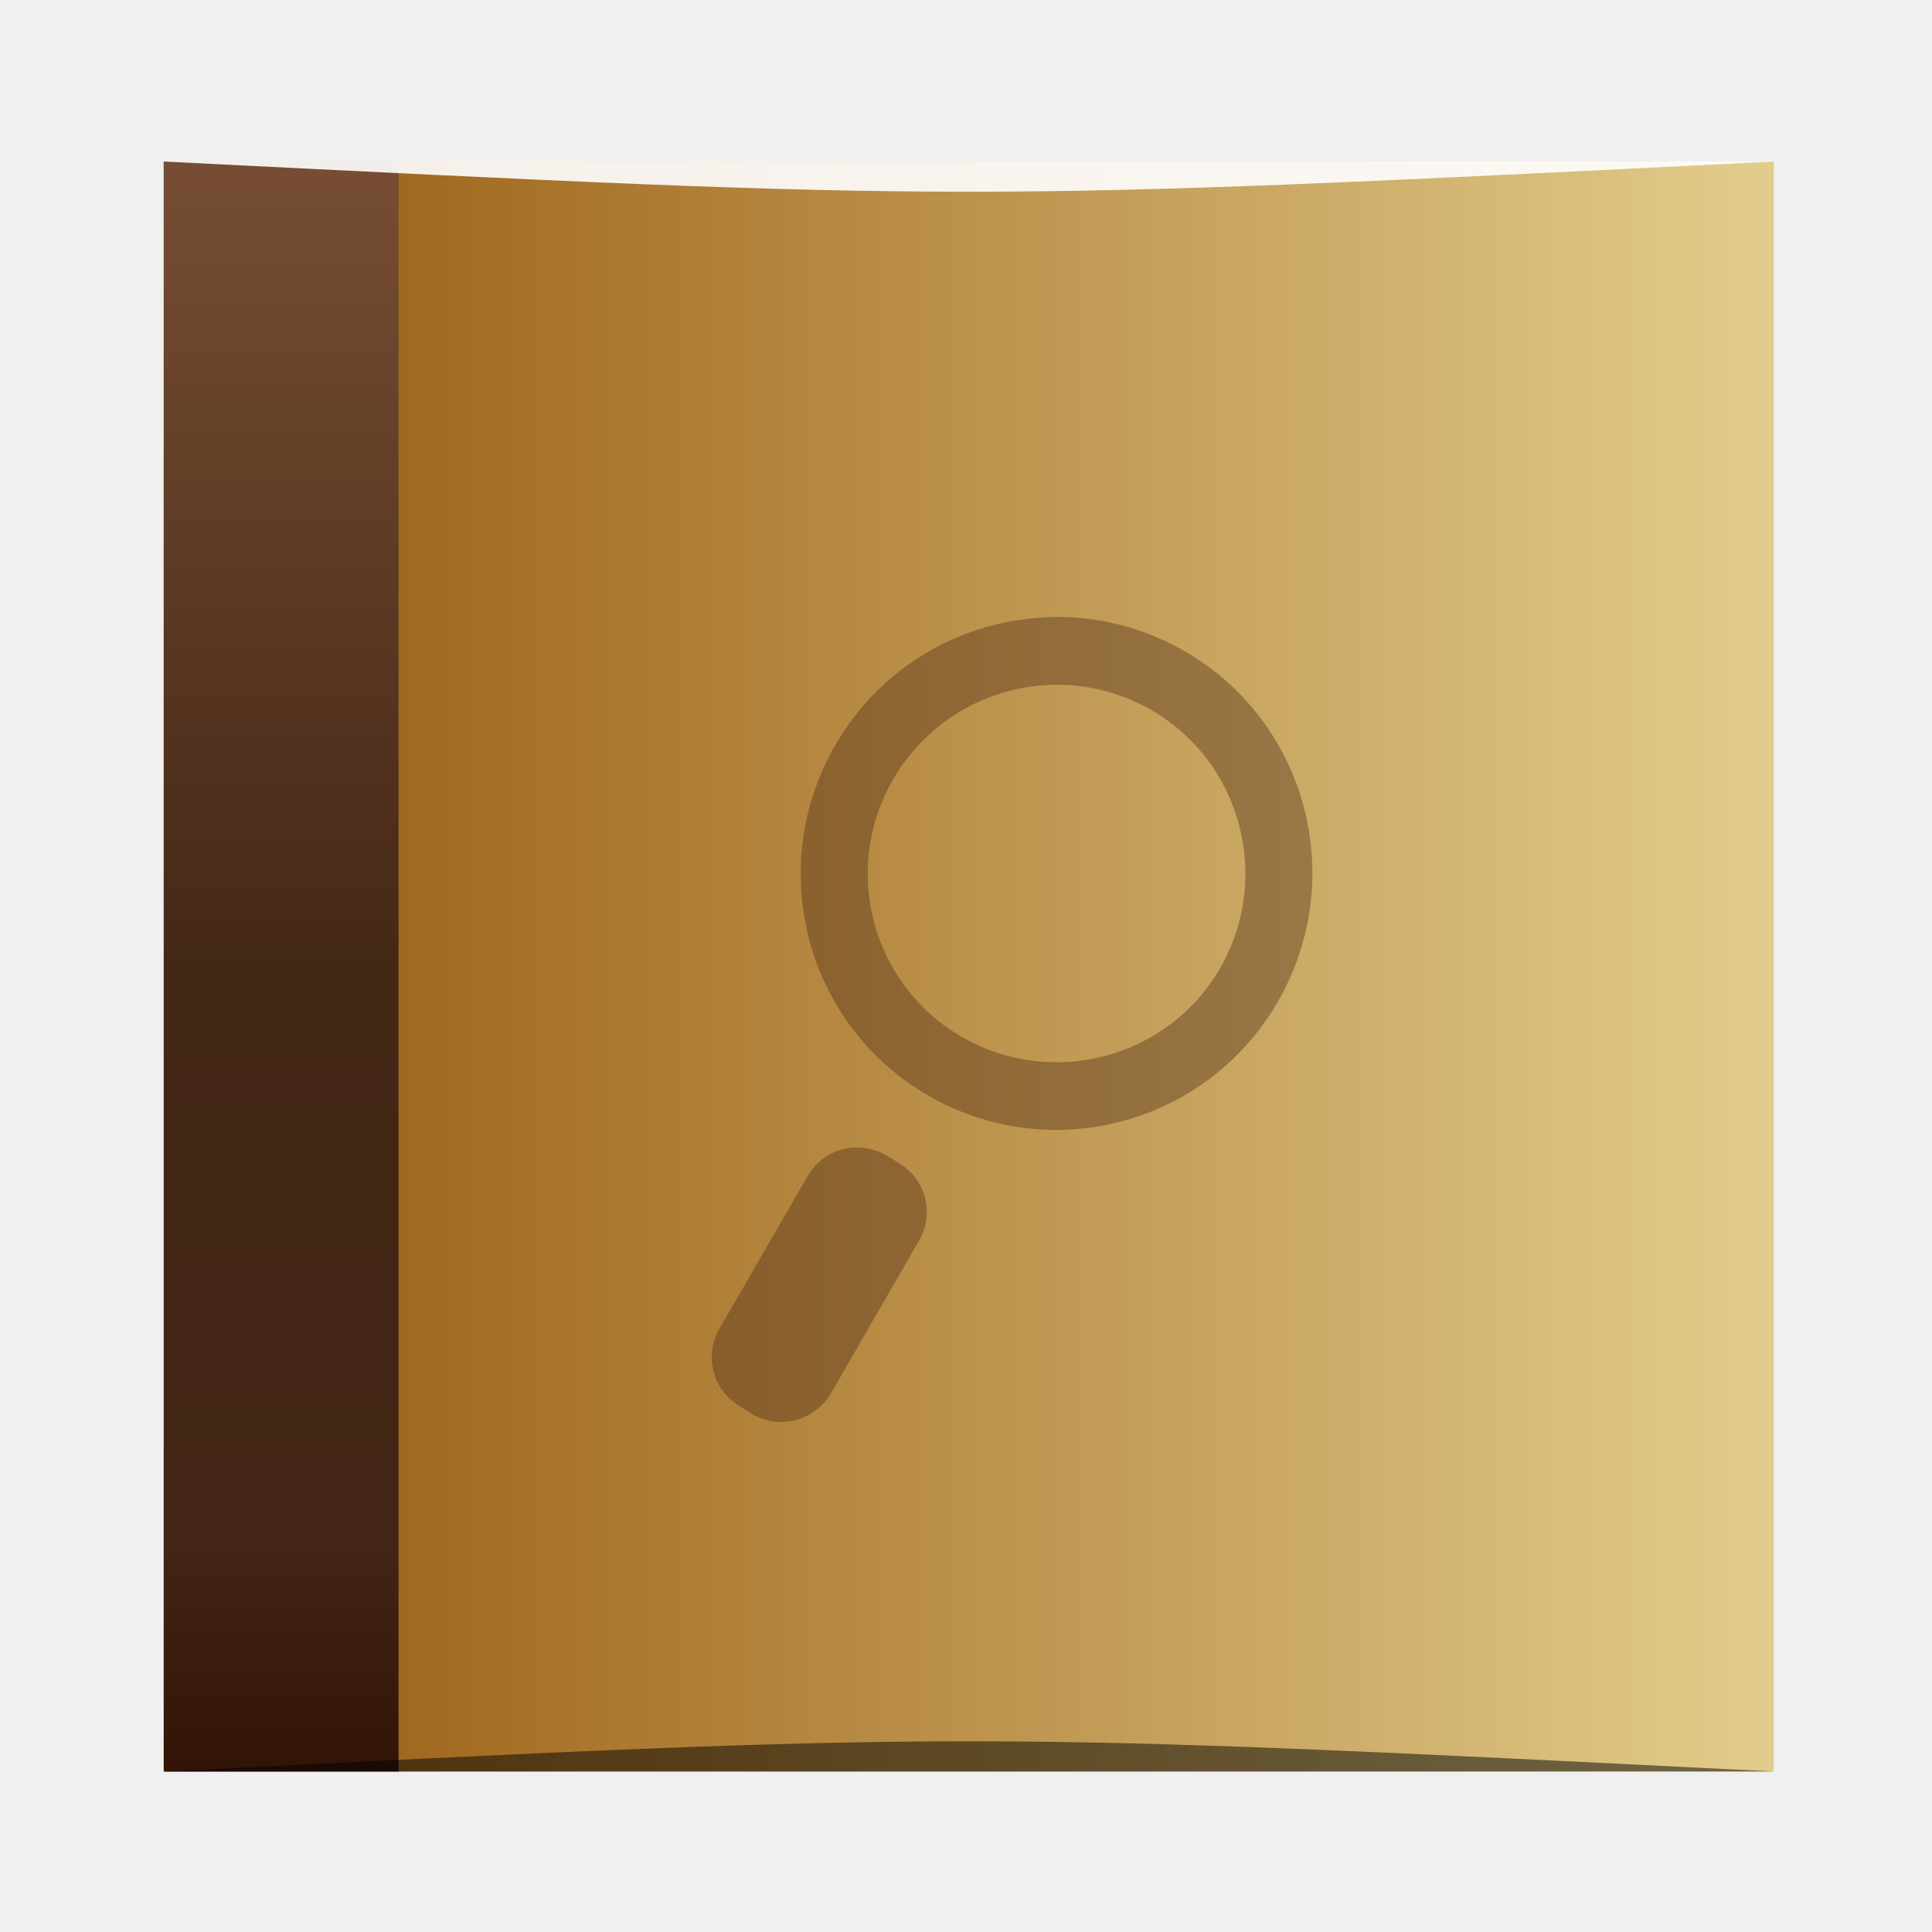
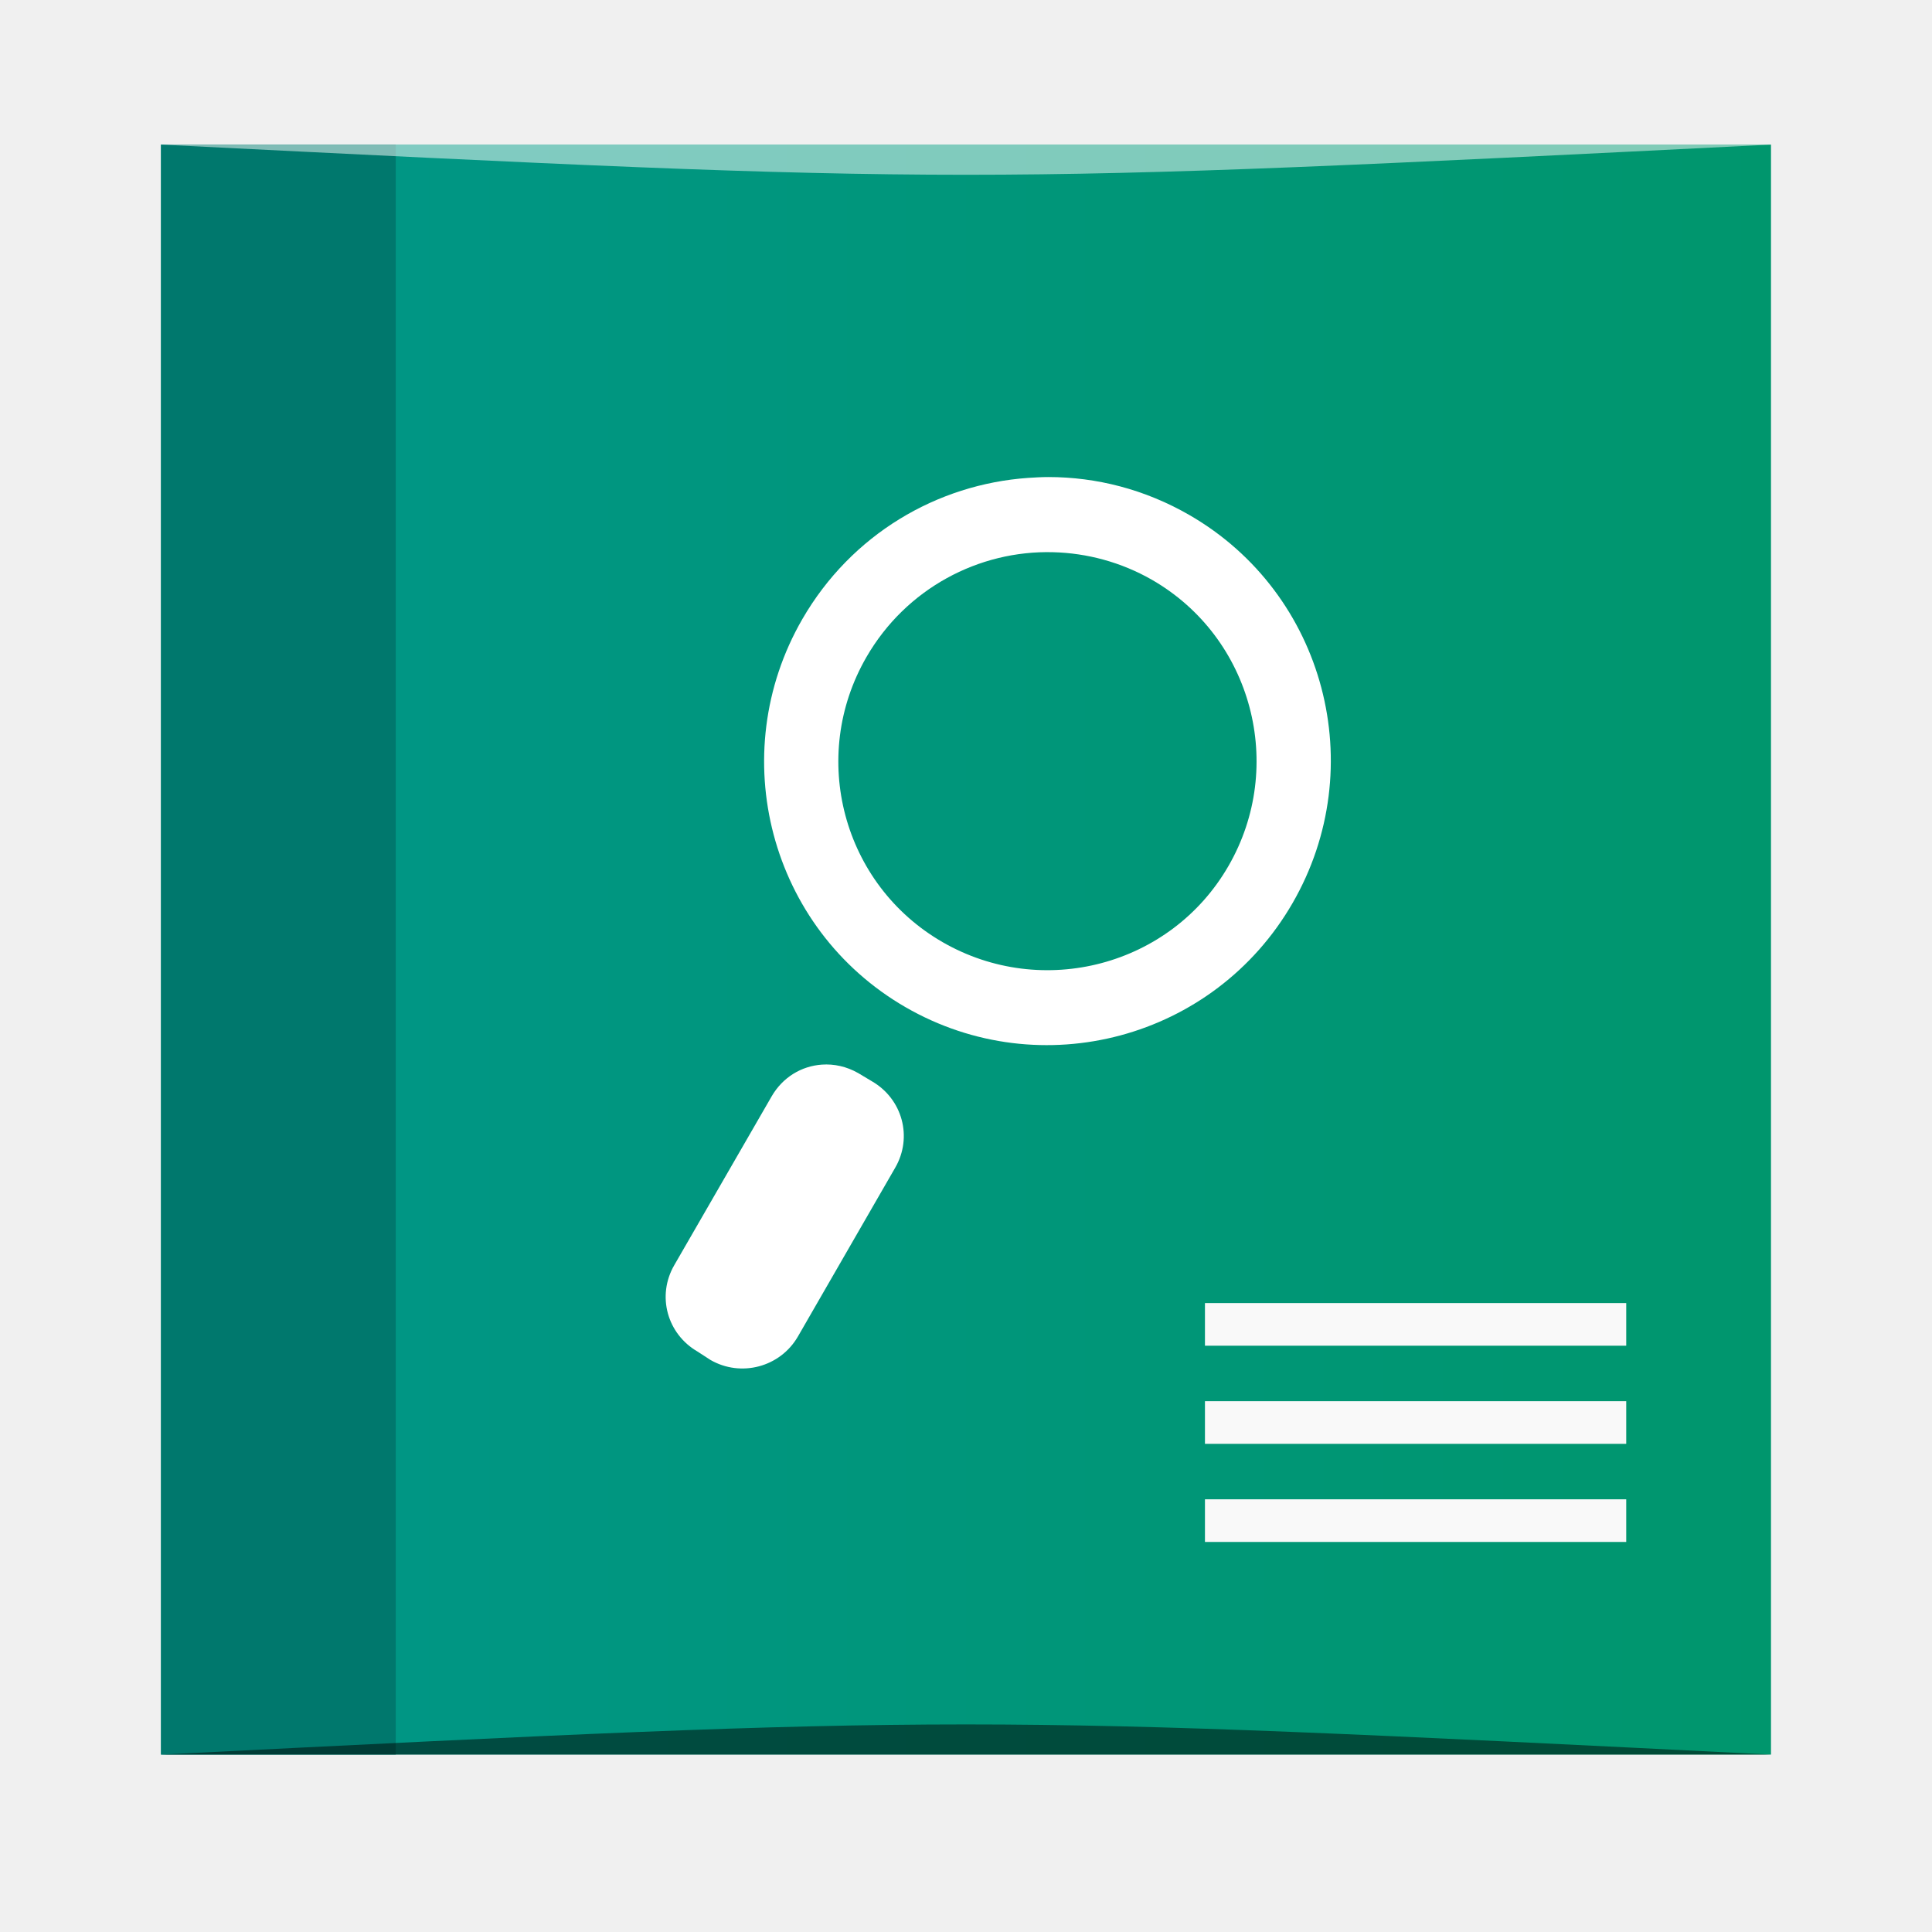
<svg xmlns="http://www.w3.org/2000/svg" xmlns:xlink="http://www.w3.org/1999/xlink" width="48" viewBox="0 0 13.547 13.547" height="48" enable-background="new" id="svg2" version="1.1">
  <defs id="defs4">
    <linearGradient id="linearGradient897">
      <stop style="stop-color:#a77543;stop-opacity:1" offset="0" id="stop899" />
      <stop style="stop-color:#845526;stop-opacity:1" offset="1" id="stop901" />
    </linearGradient>
    <linearGradient id="linearGradient838">
      <stop id="stop840" offset="0" style="stop-color:#ff0000;stop-opacity:1" />
      <stop id="stop842" offset="1" style="stop-color:#aa0000;stop-opacity:1" />
    </linearGradient>
    <linearGradient gradientTransform="scale(1.005865,0.994169)" gradientUnits="userSpaceOnUse" id="ButtonShadow" y2="7.017" x2="45.448" y1="92.54" x1="45.448">
      <stop offset="0" style="stop-color:#000000;stop-opacity:1" id="stop3750" />
      <stop offset="1" style="stop-color:#000000;stop-opacity:0.588" id="stop3752" />
    </linearGradient>
    <linearGradient id="linearGradient3737">
      <stop offset="0" style="stop-color:#ffffff;stop-opacity:1" id="stop3739" />
      <stop offset="1" style="stop-color:#ffffff;stop-opacity:0" id="stop3741" />
    </linearGradient>
    <filter style="color-interpolation-filters:sRGB" id="filter3174">
      <feGaussianBlur stdDeviation="1.71" id="feGaussianBlur3176" />
    </filter>
    <filter style="color-interpolation-filters:sRGB" id="filter3794" height="1.384" width="1.384" y="-0.192" x="-0.192">
      <feGaussianBlur stdDeviation="5.28" id="feGaussianBlur3796" />
    </filter>
    <linearGradient gradientUnits="userSpaceOnUse" xlink:href="#linearGradient3737" id="linearGradient3613" y2="138.661" x2="48" y1="20.221" x1="48" />
    <clipPath id="clipPath3613">
      <rect style="fill:#ffffff;fill-opacity:1;fill-rule:nonzero;stroke:none" id="rect3615" y="6" x="6" ry="6" rx="6" height="84" width="84" />
    </clipPath>
-     <linearGradient xlink:href="#linearGradient839" id="linearGradient859" x1="153.143" y1="-479.934" x2="201.143" y2="-479.934" gradientUnits="userSpaceOnUse" gradientTransform="matrix(0.8333338,0,0,0.8333338,-123.6385,-627.596)" />
    <linearGradient id="linearGradient839">
      <stop style="stop-color:#96570c;stop-opacity:1" offset="0" id="stop841" />
      <stop style="stop-color:#e2cd8c;stop-opacity:1" offset="1" id="stop843" />
    </linearGradient>
-     <linearGradient y2="-515.248" x2="428.508" y1="-515.248" x1="376.633" gradientTransform="matrix(0,-0.8333338,-0.8333338,0,-419.7447,1365.673)" gradientUnits="userSpaceOnUse" id="linearGradient2927" xlink:href="#linearGradient2950" />
-     <linearGradient id="linearGradient2950">
-       <stop id="stop2952" offset="0" style="stop-color:#280a00;stop-opacity:1" />
-       <stop style="stop-color:#422514;stop-opacity:1" offset="0.21" id="stop2954" />
-       <stop id="stop2956" offset="0.545" style="stop-color:#442816;stop-opacity:1" />
-       <stop id="stop2958" offset="1" style="stop-color:#764d33;stop-opacity:1" />
+     <linearGradient gradientTransform="matrix(0.2822222,0,0,0.2822222,0.005462,283.5716)" xlink:href="#linearGradient899" id="linearGradient901" x1="3.981" y1="-1028.374" x2="43.981" y2="-1028.374" gradientUnits="userSpaceOnUse" />
+     <linearGradient id="linearGradient899">
+       <stop style="stop-color:#009688;stop-opacity:1;" offset="0" id="stop895" />
+       <stop style="stop-color:#00966d;stop-opacity:1" offset="1" id="stop897" />
    </linearGradient>
  </defs>
-   <g transform="matrix(0.2822222,0,0,0.2822222,0.02462188,-283.4529)" id="g3444">
-     <rect transform="scale(1,-1)" ry="3.5563173e-06" y="-1048.374" x="3.981" height="40" width="40" id="rect2991-1" style="fill:url(#linearGradient859);fill-opacity:1;stroke:none" />
-     <path id="rect5459" d="m 3.981,1046.76 c 0,0.449 2e-5,1.614 2e-5,1.614 l 1.615,0 4.219,0 0,-40 -4.219,0 -1.615,0 -2e-5,1.615 0,36.771 z" style="fill:url(#linearGradient2927);fill-opacity:1;stroke:none" />
-     <path id="path3257" d="m 3.981,1048.374 0,0 c 20,-1 20,-1 40,0 z" style="opacity:0.5;fill:#000000;fill-opacity:1;stroke:none" />
-     <path style="opacity:0.9;fill:#ffffff;fill-opacity:1;stroke:none" d="m 3.981,1008.374 0,0 c 20,1 20,1 40,0 z" id="path4027" />
-     <text transform="translate(0,1004.362)" id="text959-4" y="39.5" x="-50" style="font-style:normal;font-weight:normal;font-size:40px;line-height:125%;font-family:sans-serif;letter-spacing:0px;word-spacing:0px;fill:#000000;fill-opacity:1;stroke:none" xml:space="preserve">
-       <tspan y="39.5" x="-50" id="tspan961-1" />
-     </text>
-     <text id="text3025-1" y="1037.207" x="70.301" style="font-style:italic;font-variant:normal;font-weight:bold;font-stretch:normal;font-size:40px;line-height:125%;font-family:'URW Chancery L';-inkscape-font-specification:'URW Chancery L Bold Italic';letter-spacing:0px;word-spacing:0px;fill:#000000;fill-opacity:1;stroke:none" xml:space="preserve">
-       <tspan y="1037.207" x="70.301" id="tspan3027-4" />
-     </text>
-   </g>
-   <text xml:space="preserve" style="font-style:normal;font-weight:normal;font-size:11.289px;line-height:125%;font-family:sans-serif;letter-spacing:0px;word-spacing:0px;fill:#000000;fill-opacity:1;stroke:none" x="-14.113" y="11.148" id="text959">
-     <tspan y="11.148" x="-14.113" id="tspan961" />
-   </text>
-   <text xml:space="preserve" style="font-style:italic;font-variant:normal;font-weight:bold;font-stretch:normal;font-size:11.289px;line-height:125%;font-family:'URW Chancery L';-inkscape-font-specification:'URW Chancery L Bold Italic';letter-spacing:0px;word-spacing:0px;fill:#000000;fill-opacity:1;stroke:none" x="19.838" y="9.27" id="text3025">
-     <tspan id="tspan3027" x="19.838" y="9.27" />
-   </text>
  <g id="layer2" style="display:none" transform="matrix(0.2822222,0,0,0.2822222,-35.1511,-14.61405)">
    <rect width="86" height="85" rx="6" ry="6" x="5" y="7" id="rect3745" style="opacity:0.9;fill:url(#ButtonShadow);fill-opacity:1;fill-rule:nonzero;stroke:none;filter:url(#filter3174)" />
  </g>
  <g id="layer5" style="display:none" transform="matrix(0.2822222,0,0,0.2822222,-35.1511,-14.61405)">
    <rect width="66" height="66" rx="12" ry="12" x="15" y="15" clip-path="url(#clipPath3613)" id="rect3171" style="opacity:0.1;fill:url(#linearGradient3613);fill-opacity:1;fill-rule:nonzero;stroke:#ffffff;stroke-width:0.5;stroke-linecap:round;stroke-linejoin:miter;stroke-miterlimit:4;stroke-dasharray:none;stroke-dashoffset:0;stroke-opacity:1;filter:url(#filter3794)" />
  </g>
-   <path style="fill:#502d16;fill-opacity:0.408;stroke:none" d="m 7.414,4.326 c -0.043,-3.76e-5 -0.086,0.003 -0.129,0.006 C 6.71,4.372 6.167,4.688 5.857,5.225 5.36,6.084 5.65,7.186 6.509,7.682 7.369,8.178 8.464,7.883 8.96,7.024 9.456,6.164 9.167,5.063 8.308,4.567 8.026,4.404 7.718,4.326 7.414,4.326 Z m 0.029,0.476 c 0.213,0.005 0.431,0.062 0.629,0.176 C 8.705,5.343 8.92,6.156 8.555,6.789 8.19,7.421 7.377,7.636 6.744,7.271 6.112,6.905 5.897,6.098 6.262,5.466 6.513,5.031 6.975,4.79 7.444,4.802 Z M 5.98,8.047 c -0.129,0.009 -0.248,0.079 -0.317,0.2 L 5.045,9.316 c -0.112,0.193 -0.046,0.435 0.147,0.547 l 0.082,0.053 c 0.193,0.112 0.441,0.046 0.553,-0.147 L 6.444,8.699 C 6.556,8.506 6.491,8.264 6.298,8.152 l -0.088,-0.053 C 6.137,8.058 6.057,8.041 5.98,8.047 Z" id="path2983-9" />
+   <text xml:space="preserve" style="font-style:normal;font-weight:normal;line-height:0%;font-family:sans-serif;letter-spacing:0px;word-spacing:0px;fill:#000000;fill-opacity:1;stroke:none" x="4.14" y="12.533" id="text959">
+     <tspan y="12.533" x="4.14" id="tspan961" style="font-size:11.289px;line-height:1.25"> </tspan>
+   </text>
+   <rect style="fill:url(#linearGradient901);fill-opacity:1;stroke:none;stroke-width:0.282" id="rect2991-1-3" width="11.289" height="11.289" x="1.129" y="-12.303" ry="1.0036719e-06" transform="scale(1,-1)" />
+   <path style="fill:#00786d;fill-opacity:1;stroke:none;stroke-width:0.282" d="m 1.129,11.847 c 0,0.127 6e-6,0.456 6e-6,0.456 H 1.585 2.775 V 1.014 H 1.585 1.129 l -6e-6,0.456 z" id="rect5459-6" />
+   <path style="opacity:0.5;fill:#000000;fill-opacity:1;stroke:none;stroke-width:0.282" d="m 1.129,12.303 v 0 c 5.644,-0.282 5.644,-0.282 11.289,0 z" id="path3257-7" />
+   <path id="path4027-5" d="m 1.129,1.014 v 0 c 5.644,0.282 5.644,0.282 11.289,0 z" style="opacity:0.5;fill:#ffffff;fill-opacity:1;stroke:none;stroke-width:0.282" />
+   <rect style="opacity:1;fill:#f9f9f9;fill-opacity:1;stroke:none;stroke-width:0.108;stroke-opacity:1" id="rect903" width="2.954" height="0.299" x="8.449" y="10.513" />
+   <rect y="9.825" x="8.449" height="0.299" width="2.954" id="rect905" style="opacity:1;fill:#f9f9f9;fill-opacity:1;stroke:none;stroke-width:0.108;stroke-opacity:1" />
+   <rect style="opacity:1;fill:#f9f9f9;fill-opacity:1;stroke:none;stroke-width:0.108;stroke-opacity:1" id="rect907" width="2.954" height="0.299" x="8.449" y="9.137" />
+   <path style="fill:#ffffff;fill-opacity:1;stroke:none;stroke-width:1.107" d="M 7.351,3.345 C 7.303,3.345 7.256,3.348 7.208,3.351 6.571,3.396 5.97,3.746 5.626,4.341 5.077,5.292 5.397,6.512 6.349,7.062 7.3,7.611 8.514,7.284 9.063,6.333 9.613,5.381 9.292,4.161 8.341,3.612 8.028,3.431 7.687,3.345 7.351,3.345 Z M 7.384,3.872 C 7.62,3.878 7.861,3.941 8.08,4.067 8.781,4.472 9.018,5.372 8.614,6.072 8.21,6.773 7.31,7.01 6.609,6.606 5.909,6.202 5.671,5.308 6.075,4.608 6.353,4.126 6.864,3.858 7.384,3.872 Z M 5.763,7.465 C 5.62,7.475 5.489,7.553 5.411,7.687 L 4.728,8.871 C 4.604,9.085 4.677,9.353 4.891,9.477 l 0.091,0.059 C 5.196,9.659 5.47,9.586 5.594,9.373 L 6.277,8.188 C 6.401,7.974 6.328,7.706 6.114,7.582 L 6.017,7.524 C 5.936,7.478 5.848,7.459 5.763,7.465 Z" id="path2983-9" />
</svg>
